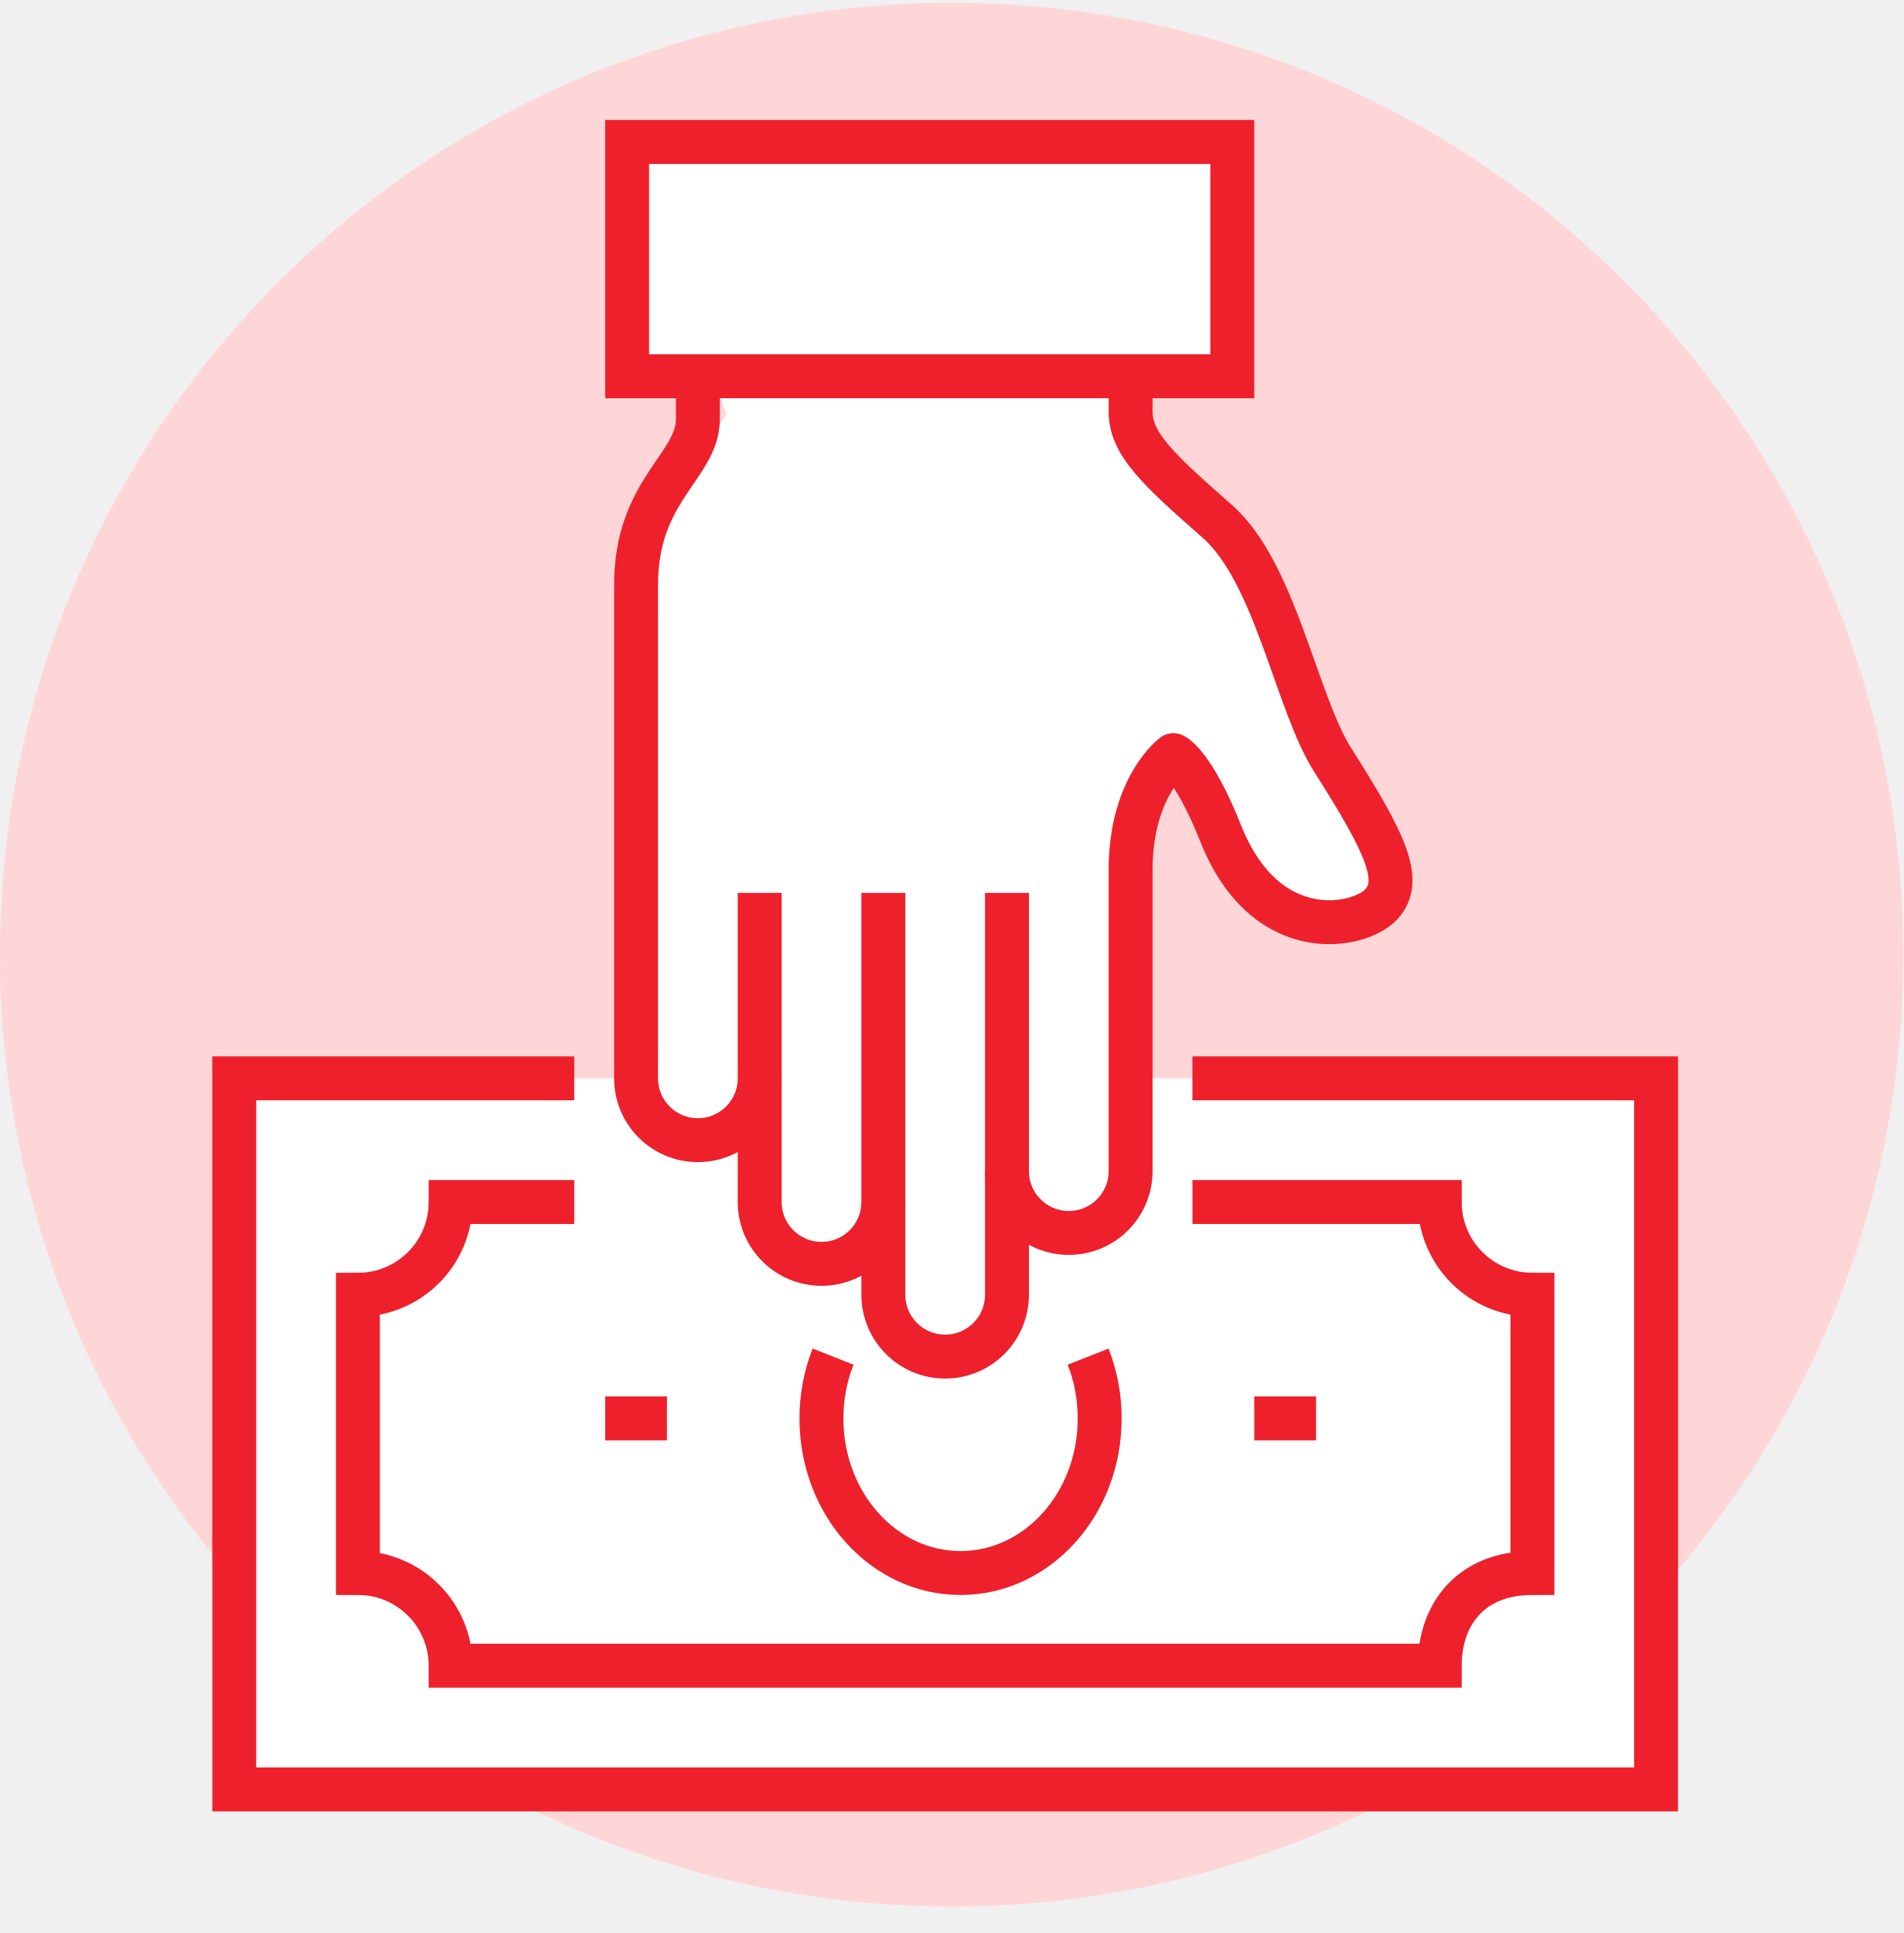
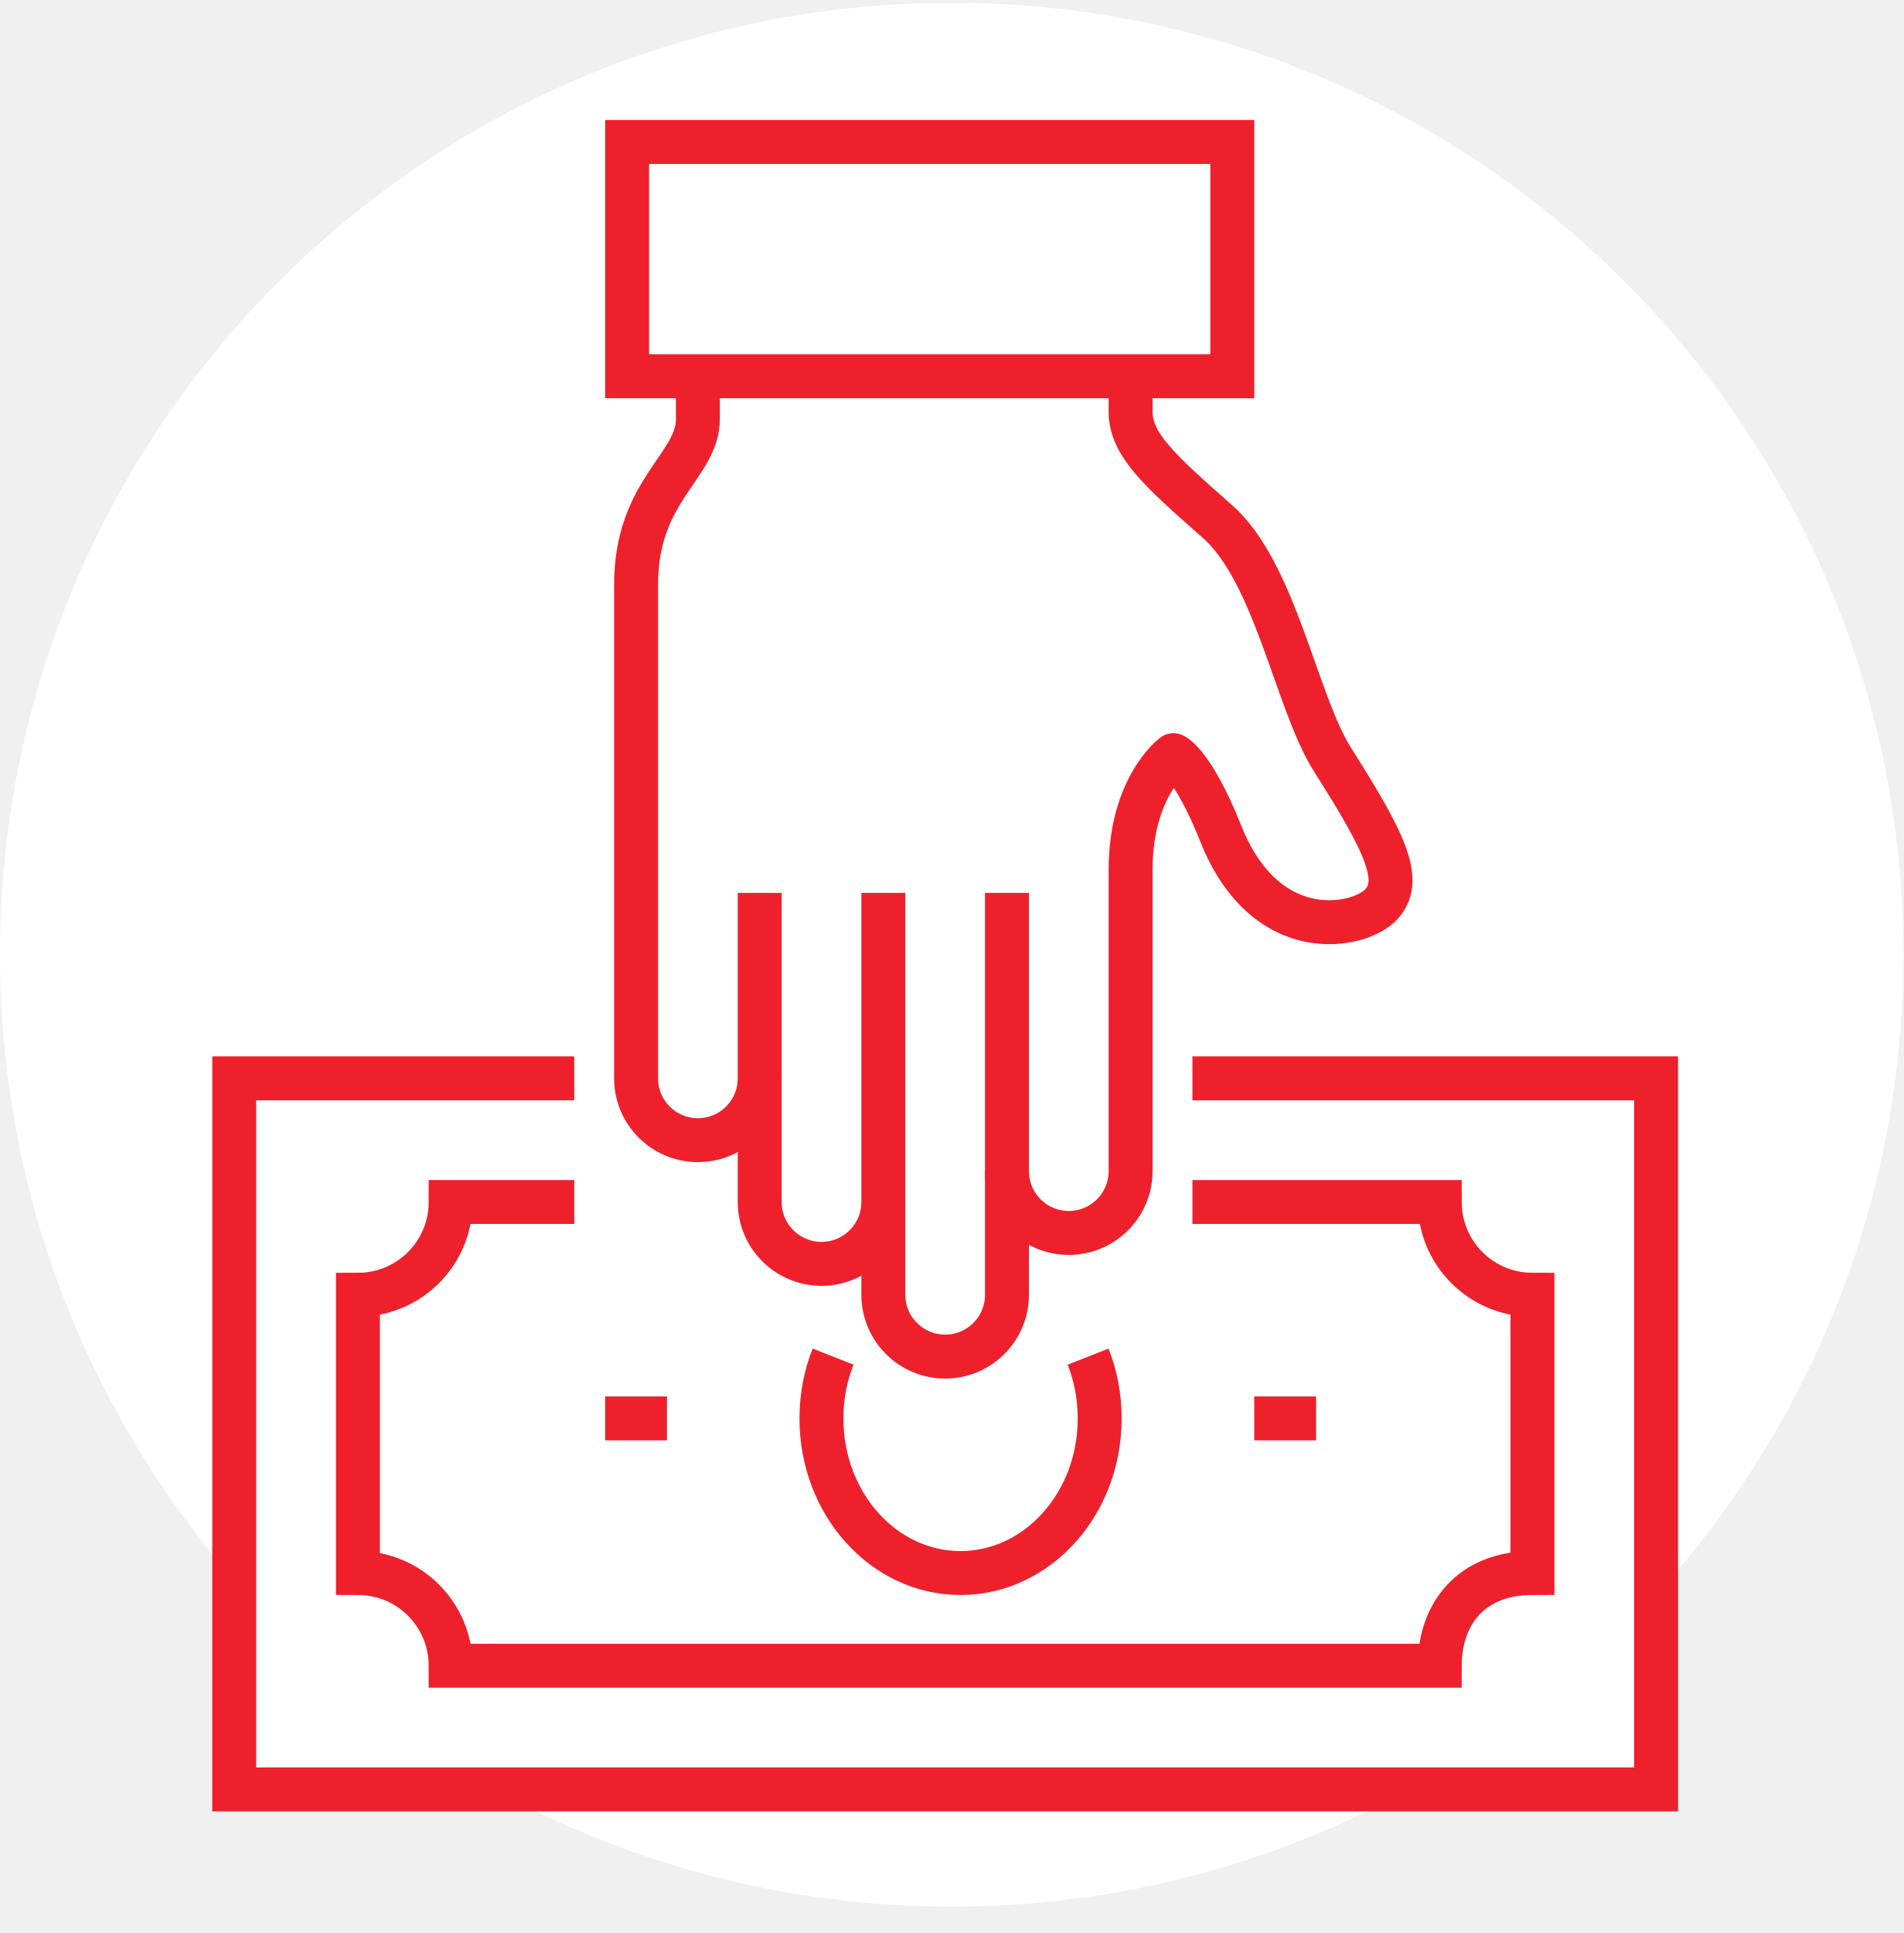
<svg xmlns="http://www.w3.org/2000/svg" viewBox="0 0 65 66">
  <g fill="none" fill-rule="evenodd">
-     <path d="M65 32.597c0 17.95-14.55 32.5-32.5 32.5S0 50.547 0 32.597 14.55.097 32.5.097 65 14.647 65 32.597" fill="#FFD6D7" />
+     <path d="M65 32.597c0 17.95-14.55 32.5-32.5 32.5S0 50.547 0 32.597 14.55.097 32.5.097 65 14.647 65 32.597" fill="#ffff" />
    <path stroke="#ee202c" stroke-width="1.5" fill="#FFF" d="M40.722 36.819h15.834v24.278H8V36.819h11.611" />
    <path d="M19.611 41.041H15.39a3.166 3.166 0 0 1-3.167 3.167v9.5a3.166 3.166 0 0 1 3.167 3.167h33.778c0-1.75 1.055-3.167 3.166-3.167v-9.5a3.166 3.166 0 0 1-3.166-3.167h-8.445" stroke="#ee202c" stroke-width="1.5" />
    <path stroke="#ee202c" stroke-width="1.5" stroke-linejoin="round" d="M44.945 48.43h-2.111M22.778 48.43h-2.111" />
    <path fill="#FFF" d="m24.938 13.95-1.573 2.365.336 19.508 3.741 2.58h7.544l-3.302-21.517z" />
    <path d="M37.16 46.321c.255.647.396 1.362.395 2.114 0 2.914-2.13 5.276-4.754 5.274-2.624 0-4.75-2.364-4.748-5.279 0-.751.142-1.465.397-2.11" stroke="#ee202c" stroke-width="1.5" stroke-linejoin="round" />
    <path d="M34.389 39.986a2.11 2.11 0 1 0 4.222 0V29.699c0-2.834 1.464-3.915 1.464-3.915s.657.273 1.615 2.678c1.546 3.881 4.76 3.214 5.488 2.408.726-.806.176-2.027-1.661-4.915-1.254-1.968-1.951-6.402-3.947-8.155-1.996-1.754-2.959-2.635-2.959-3.745v-2.57H23.833" stroke="#ee202c" stroke-width="1.5" fill="#FFF" stroke-linejoin="round" />
    <path d="M30.167 30.486v13.722a2.11 2.11 0 1 0 4.222 0V30.486" stroke="#ee202c" stroke-width="1.5" stroke-linejoin="round" />
    <path d="M25.944 36.819v4.222a2.11 2.11 0 1 0 4.223 0" stroke="#ee202c" stroke-width="1.5" stroke-linejoin="round" />
    <path d="M23.833 11.486v2.824c0 1.608-2.11 2.413-2.11 5.649v16.86a2.11 2.11 0 1 0 4.221 0v-6.333" stroke="#ee202c" stroke-width="1.5" fill="#FFF" stroke-linejoin="round" />
    <path stroke="#ee202c" stroke-width="1.5" fill="#FFF" d="M42.084 12.847H21.417v-8h20.667z" />
  </g>
</svg>
